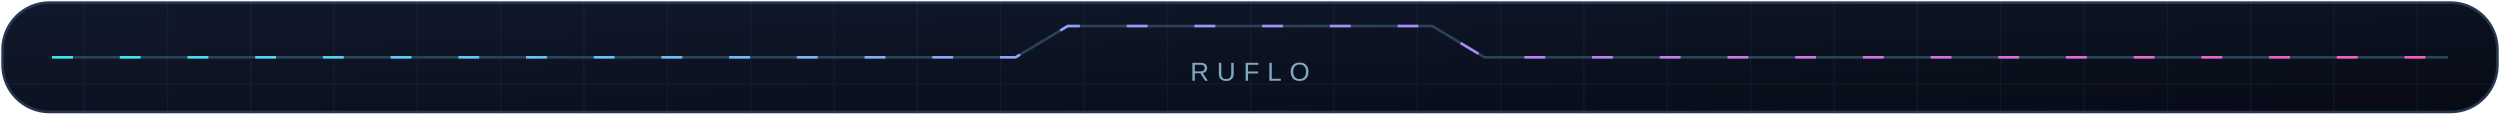
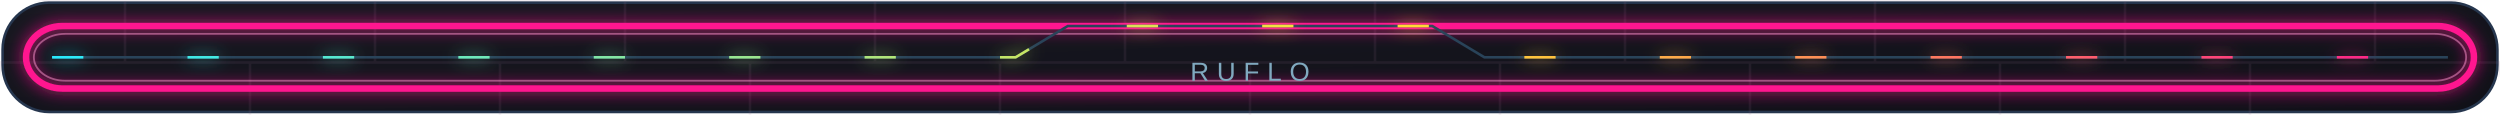
<svg xmlns="http://www.w3.org/2000/svg" width="960" height="44" viewBox="0 0 960 44" role="img" aria-labelledby="title desc">
  <defs>
    <linearGradient id="bg" x2="1" y2="1">
-       <stop stop-color="#10192c" />
-       <stop offset="1" stop-color="#080b16" />
+       <stop stop-color="#181821" />
+       <stop offset="1" stop-color="#101018" />
    </linearGradient>
    <linearGradient id="neon">
-       <stop stop-color="#3ae8ed" />
-       <stop offset=".55" stop-color="#a88cff" />
-       <stop offset="1" stop-color="#ff58bc" />
+       <stop stop-color="#27eaff" />
+       <stop offset=".55" stop-color="#ffe32e" />
+       <stop offset="1" stop-color="#ff168f" />
    </linearGradient>
-     <pattern id="grid" width="32" height="32" patternUnits="userSpaceOnUse">
-       <path d="M32 0H0V32" fill="none" stroke="#7f9cce" stroke-opacity=".07" />
+     <filter id="glow" x="-60%" y="-100%" width="220%" height="300%">
+       <feGaussianBlur stdDeviation="3" />
+       <feMerge>
+         <feMergeNode />
+         <feMergeNode in="SourceGraphic" />
+       </feMerge>
+     </filter>
+     <filter id="soft" x="-20%" y="-80%" width="140%" height="260%">
+       <feGaussianBlur stdDeviation="1.5" />
+       <feMerge>
+         <feMergeNode />
+         <feMergeNode in="SourceGraphic" />
+       </feMerge>
+     </filter>
+     <pattern id="grid" width="96" height="48" patternUnits="userSpaceOnUse">
+       <path d="M0 0H96M0 24H96M48 0V24M0 24V48M96 24V48" fill="none" stroke="#8d6683" stroke-opacity=".13" />
    </pattern>
  </defs>
-   <style>text{font-family:Arial,Helvetica,sans-serif}.mono{font-family:monospace}.flow{stroke-dasharray:8 18;animation:flow 8s linear infinite}.orbit{transform-box:fill-box;transform-origin:center;animation:spin 28s linear infinite}.pulse{animation:pulse 5s ease-in-out infinite}.rise{animation:rise 7s ease-in-out infinite}@keyframes flow{to{stroke-dashoffset:-208}}@keyframes spin{to{transform:rotate(360deg)}}@keyframes pulse{0%,100%{opacity:.45}50%{opacity:1}}@keyframes rise{0%,100%{transform:translateY(0)}50%{transform:translateY(-5px)}}@media(prefers-reduced-motion:reduce){*{animation:none!important}}</style>
+   <style>text{font-family:Arial,Helvetica,sans-serif}.mono{font-family:monospace}.flow{stroke-dasharray:12 40;animation:flow 5s linear infinite;filter:url(#glow)}.tube{filter:url(#glow);animation:flicker 13s linear infinite}.tube2{filter:url(#glow);animation:flicker 17s 3s linear infinite}.gold{fill:#ffe64c;filter:url(#soft)}@keyframes flicker{0%,43%,45%,47%,100%{opacity:1}44%,46%{opacity:.55}}.orbit{transform-box:fill-box;transform-origin:center;animation:spin 28s linear infinite}.pulse{animation:pulse 5s ease-in-out infinite}.rise{animation:rise 7s ease-in-out infinite}@keyframes flow{to{stroke-dashoffset:-208}}@keyframes spin{to{transform:rotate(360deg)}}@keyframes pulse{0%,100%{opacity:.45}50%{opacity:1}}@keyframes rise{0%,100%{transform:translateY(0)}50%{transform:translateY(-5px)}}@media(prefers-reduced-motion:reduce){*{animation:none!important}}</style>
  <rect x="1" y="1" width="958" height="42" rx="18" fill="url(#bg)" stroke="#26364e" />
  <rect width="960" height="44" rx="18" fill="url(#grid)" />
+   <rect x="10" y="10" width="940" height="24" rx="14" fill="none" stroke="#ff168f" stroke-width="2.5" class="tube" />
+   <rect x="13" y="13" width="934" height="18" rx="12" fill="none" stroke="#ff9ad0" stroke-opacity=".5" stroke-width=".7" />
  <path d="M20 22H390L410 10H550L570 22H940" fill="none" stroke="#294359" />
  <path class="flow" d="M20 22H390L410 10H550L570 22H940" fill="none" stroke="url(#neon)" />
  <text x="480" y="31" text-anchor="middle" fill="#80a9bf" font-size="10" letter-spacing="3">RUFLO</text>
</svg>
